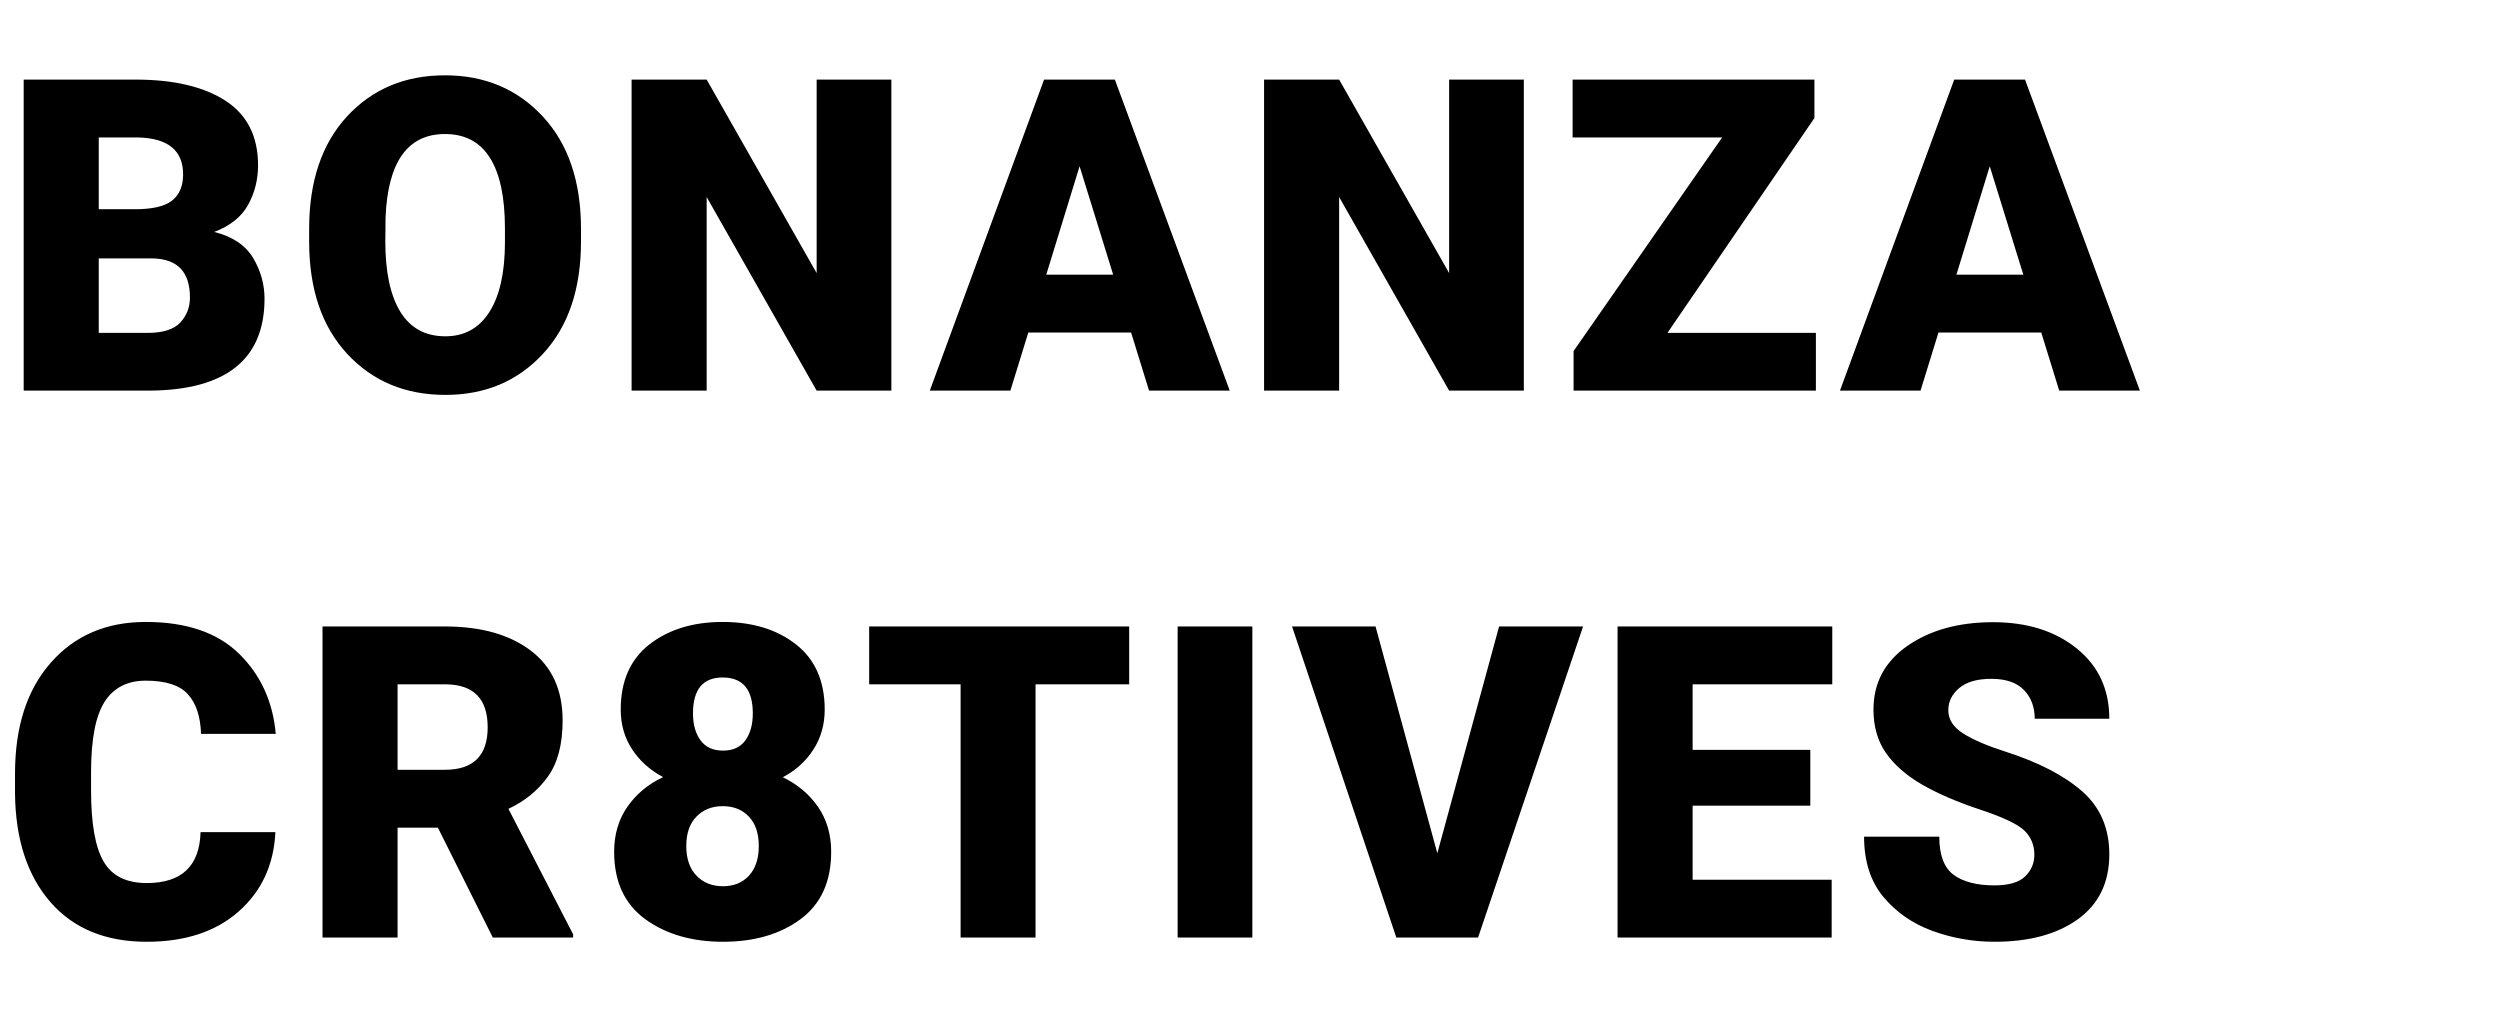
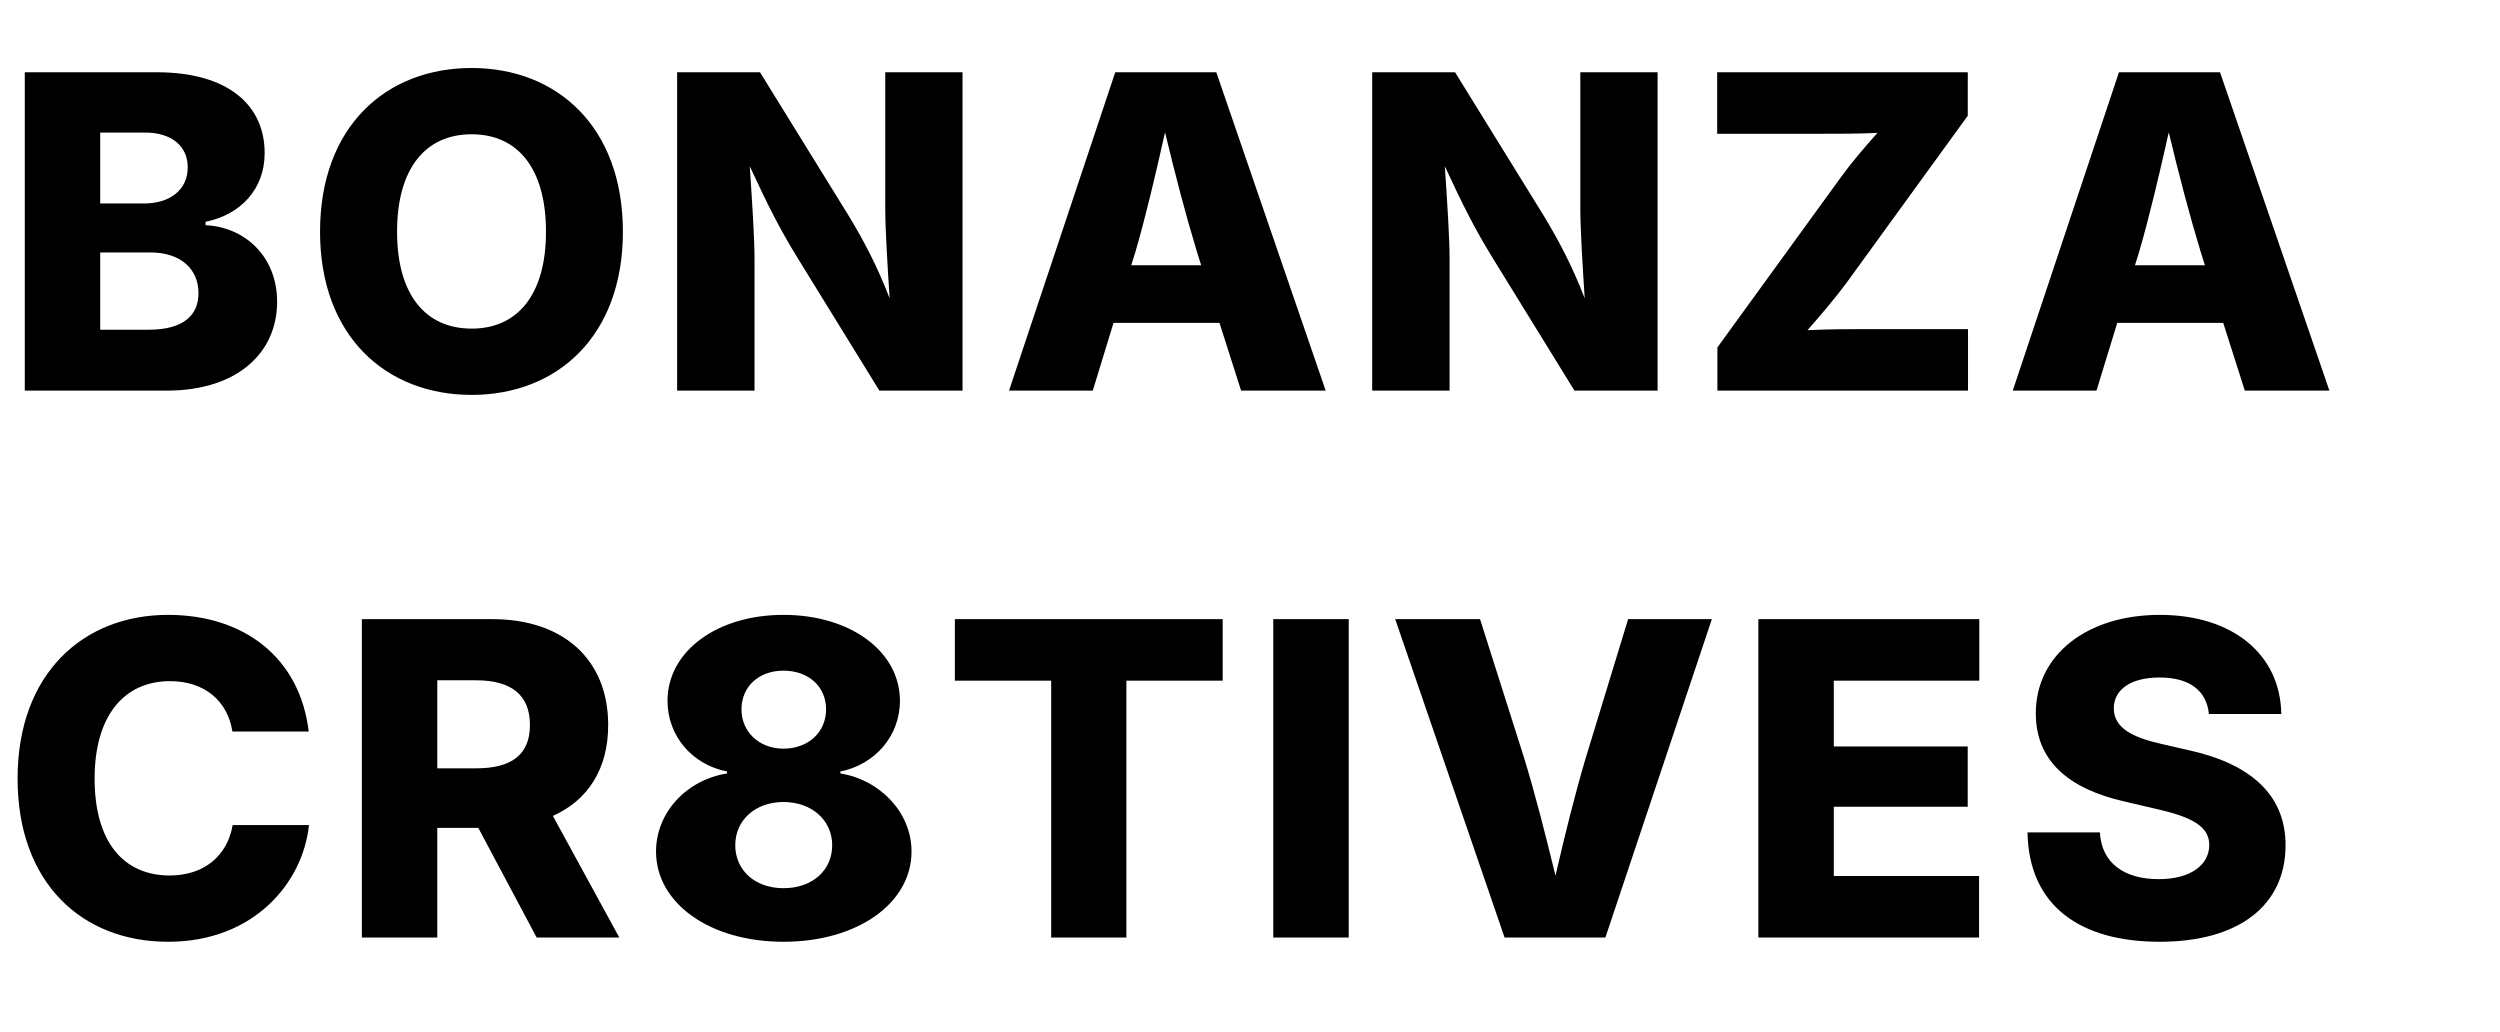
<svg xmlns="http://www.w3.org/2000/svg" viewBox="0 0 320 132" role="img" aria-label="Bonanza Cr8tives" preserveAspectRatio="xMinYMid meet">
-   <text x="0" y="50" font-family="Satoshi, system-ui, -apple-system, 'Segoe UI', Roboto, sans-serif" font-weight="900" font-size="56" letter-spacing="1.5" fill="currentColor">BONANZA</text>
-   <text x="0" y="120" font-family="Satoshi, system-ui, -apple-system, 'Segoe UI', Roboto, sans-serif" font-weight="900" font-size="56" letter-spacing="1.5" fill="currentColor">CR8TIVES</text>
+   <text x="0" y="50" font-family="'Plus Jakarta Sans', system-ui, -apple-system, BlinkMacSystemFont, 'Segoe UI', sans-serif" font-weight="800" font-size="56" letter-spacing="1.5" fill="currentColor">BONANZA</text>
+   <text x="0" y="120" font-family="'Plus Jakarta Sans', system-ui, -apple-system, BlinkMacSystemFont, 'Segoe UI', sans-serif" font-weight="800" font-size="56" letter-spacing="1.5" fill="currentColor">CR8TIVES</text>
</svg>
